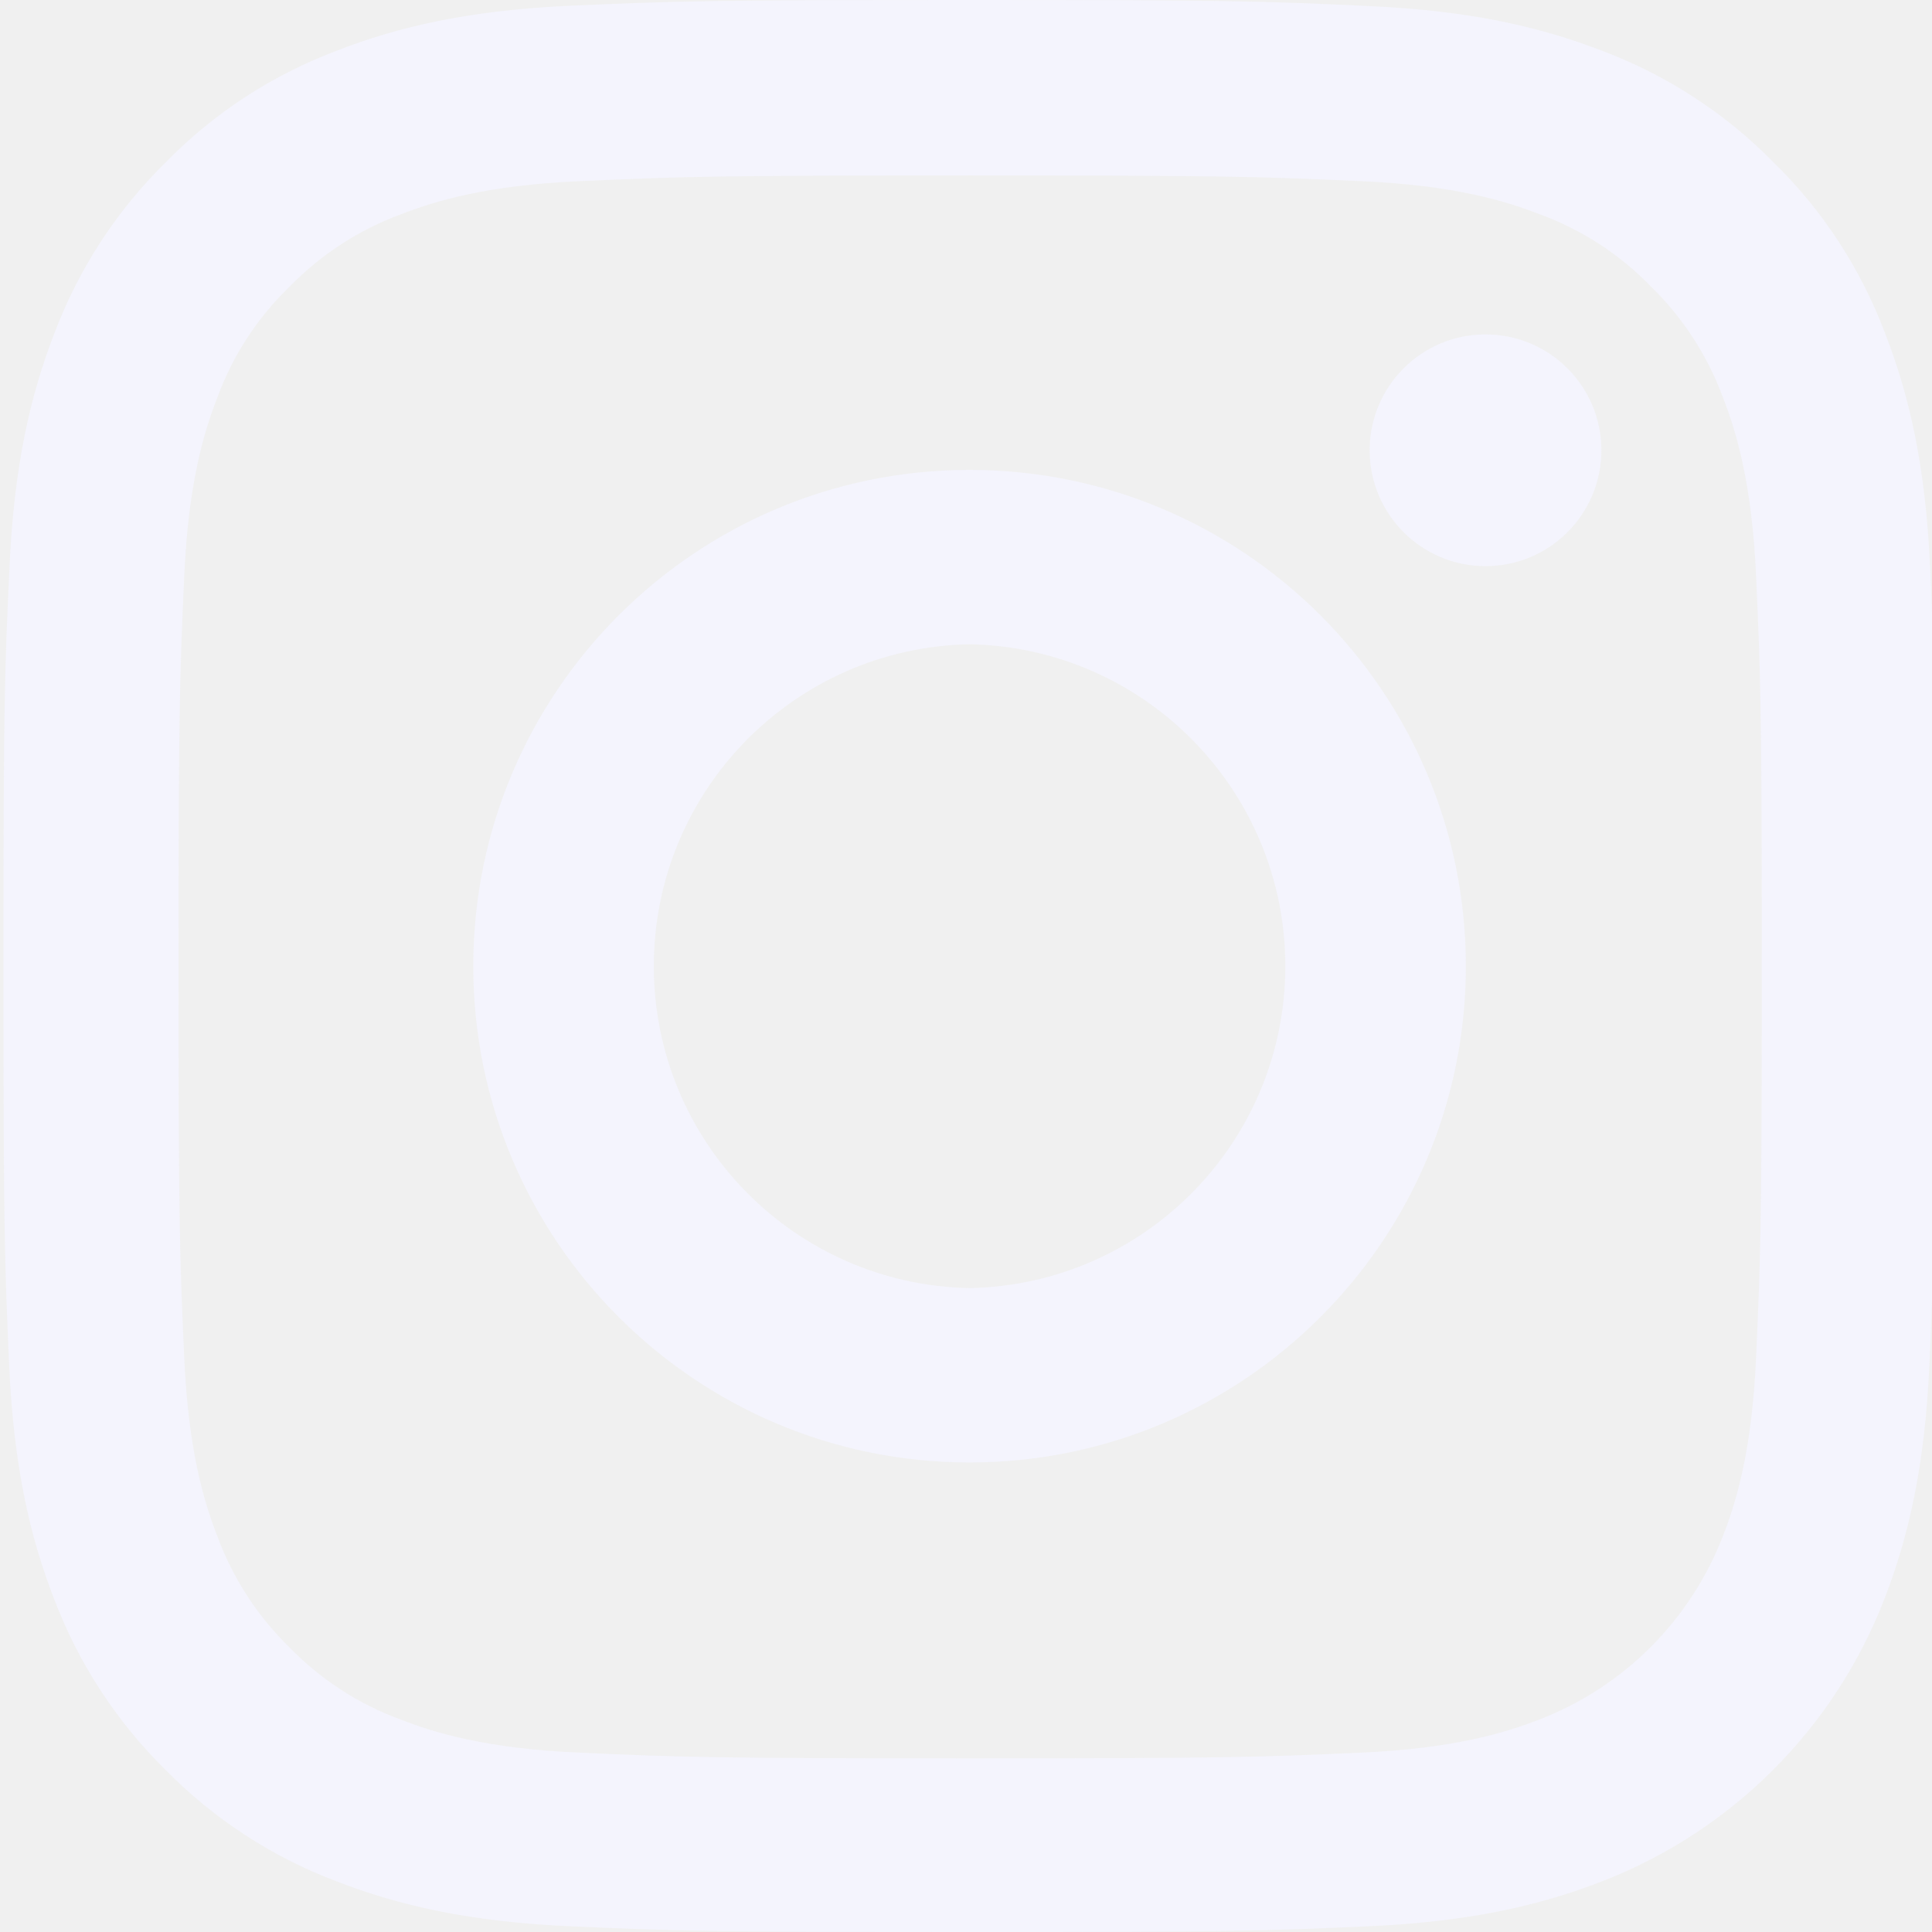
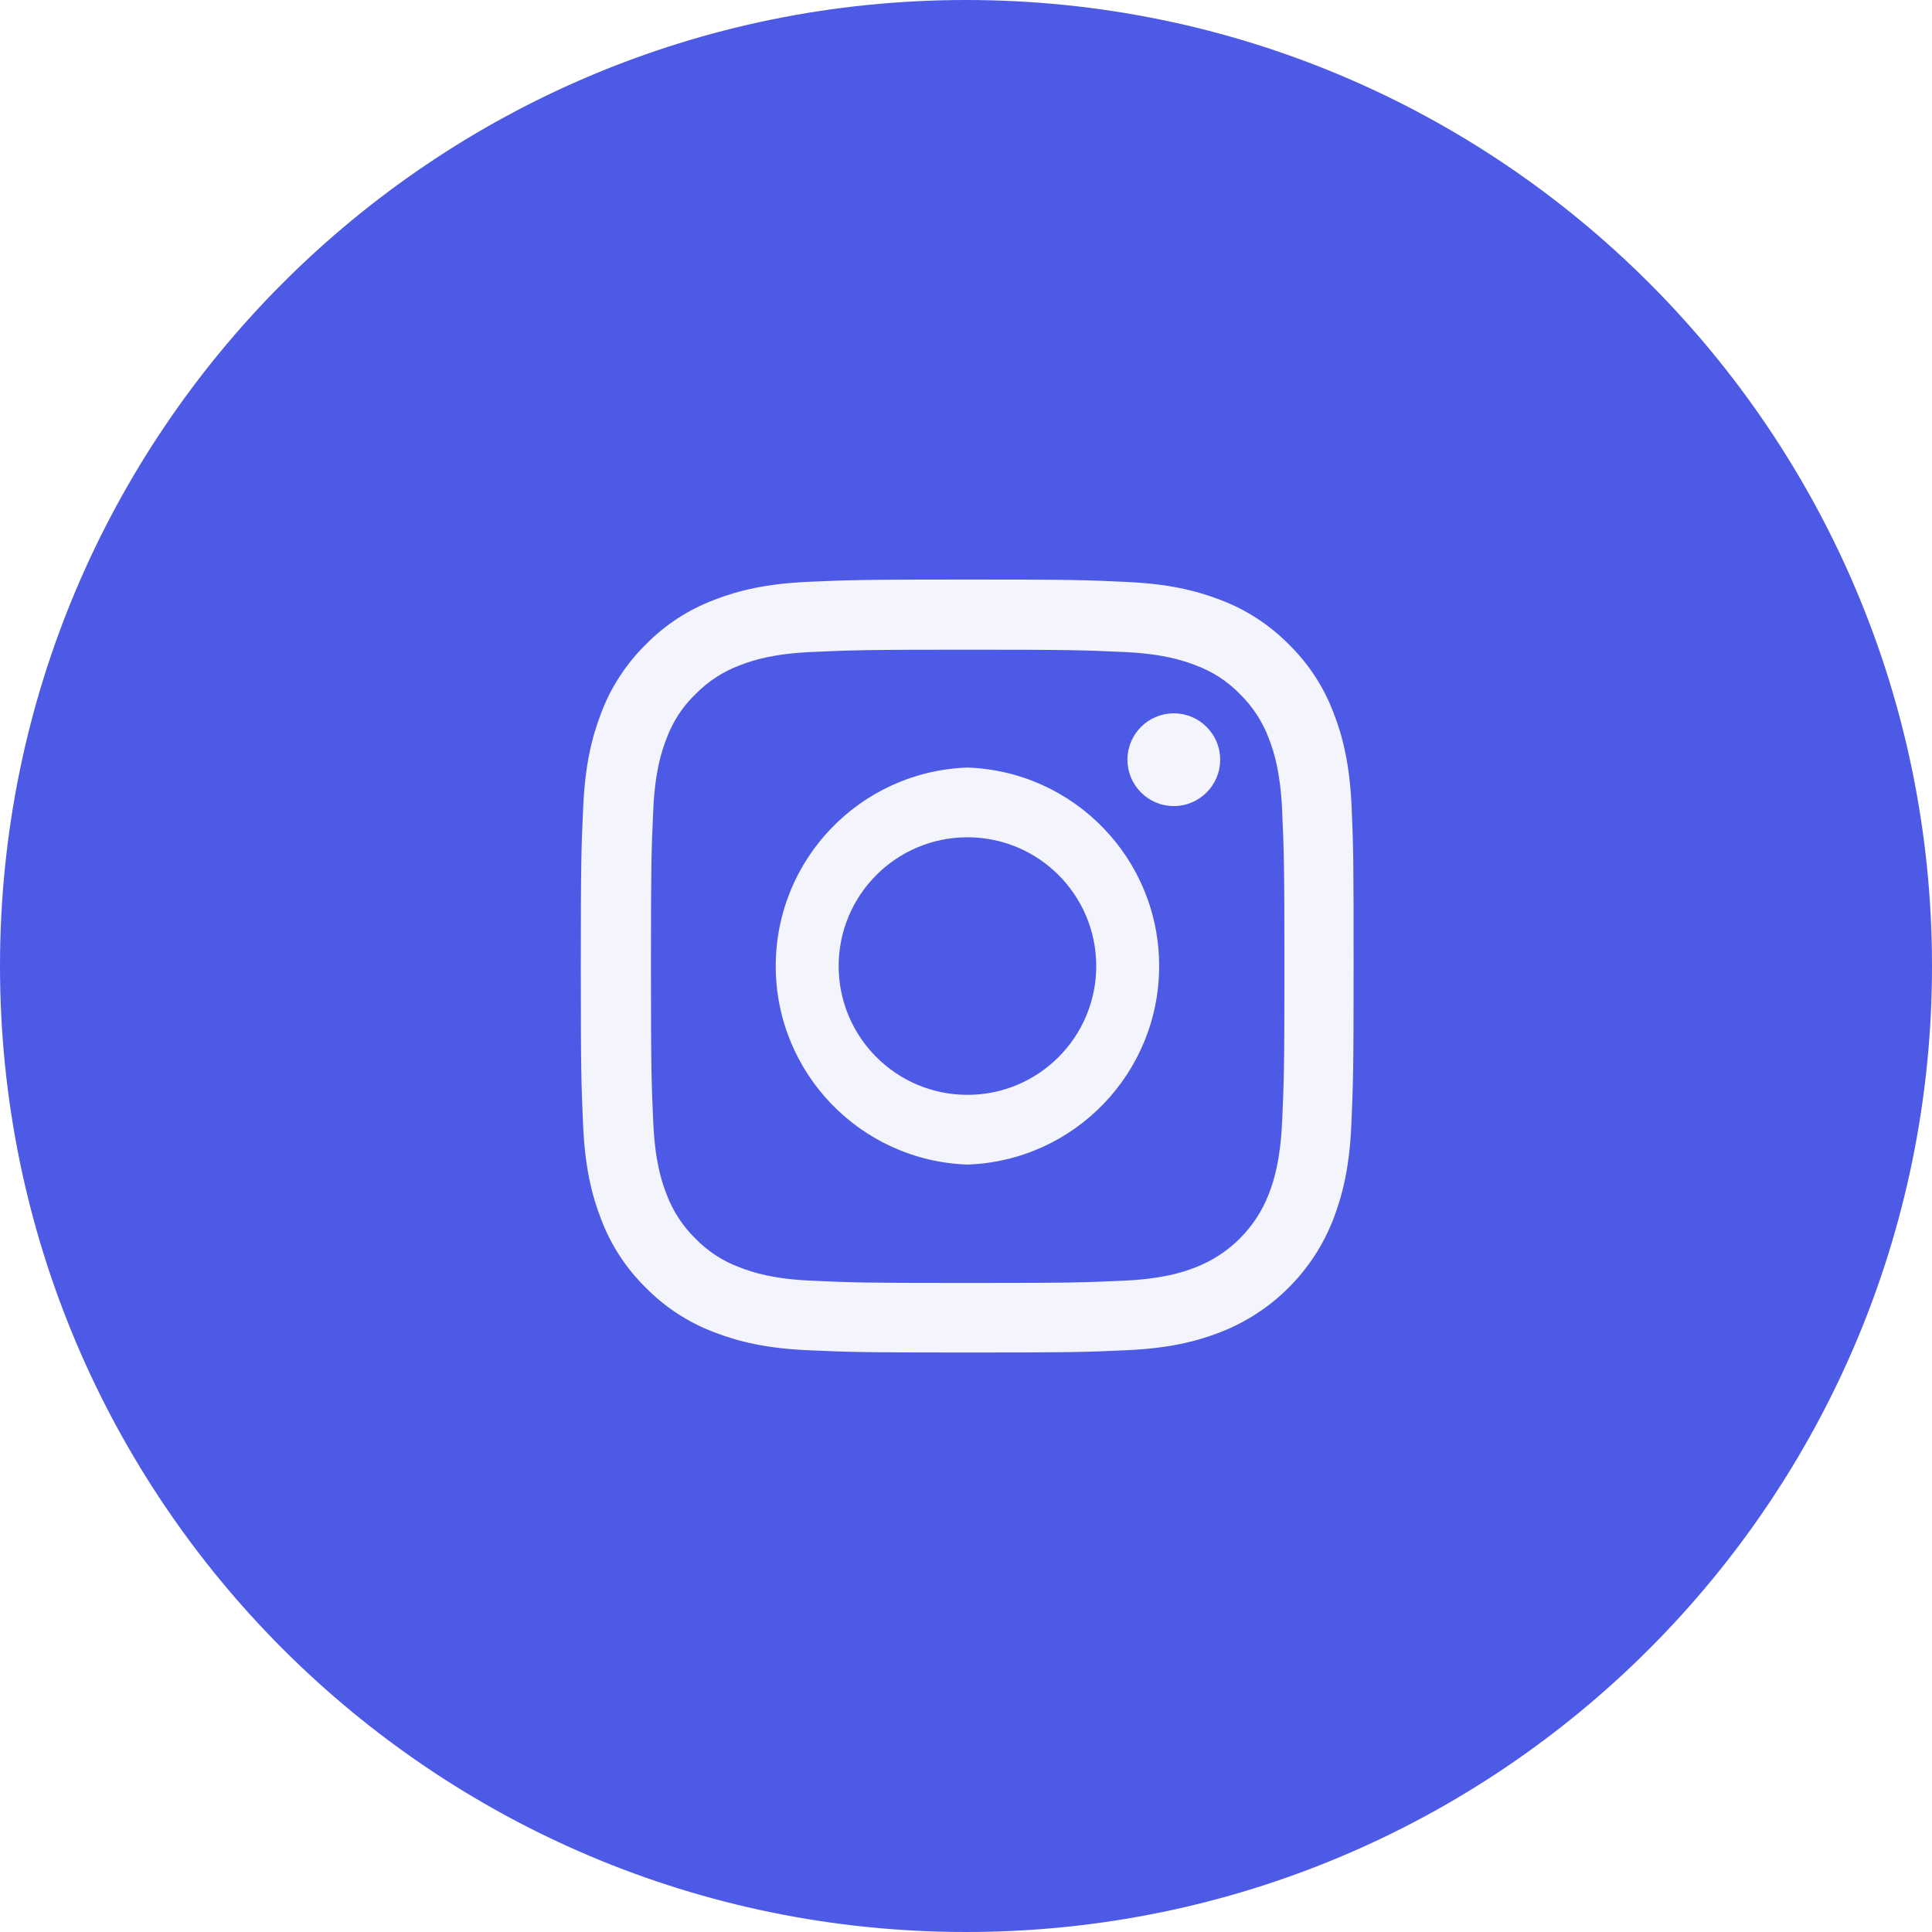
- <svg xmlns="http://www.w3.org/2000/svg" width="32" height="32">
-   <path fill="#f4f4fd" d="M31.969 9.408c-.075-1.7-.35-2.869-.744-3.882a7.803 7.803 0 0 0-1.85-2.838A7.867 7.867 0 0 0 26.543.844C25.524.45 24.361.175 22.661.1 20.948.019 20.404 0 16.06 0s-4.888.019-6.595.094c-1.7.075-2.869.35-3.882.744a7.803 7.803 0 0 0-2.838 1.85A7.867 7.867 0 0 0 .901 5.52C.507 6.539.232 7.702.157 9.402c-.081 1.713-.1 2.257-.1 6.601s.019 4.888.094 6.595c.075 1.7.35 2.869.744 3.882a7.895 7.895 0 0 0 1.85 2.838 7.867 7.867 0 0 0 2.832 1.844c1.019.394 2.182.669 3.882.744 1.706.075 2.25.094 6.595.094s4.888-.019 6.595-.094c1.7-.075 2.869-.35 3.882-.744a8.181 8.181 0 0 0 4.682-4.682c.394-1.019.669-2.182.744-3.882.075-1.707.094-2.25.094-6.595s-.006-4.888-.081-6.595zm-2.882 13.065c-.069 1.563-.331 2.407-.55 2.969a5.31 5.31 0 0 1-3.038 3.038c-.563.219-1.413.481-2.969.55-1.688.075-2.194.094-6.464.094s-4.782-.019-6.464-.094c-1.563-.069-2.407-.331-2.969-.55a4.926 4.926 0 0 1-1.838-1.194 4.974 4.974 0 0 1-1.194-1.838c-.219-.563-.481-1.413-.55-2.969-.075-1.688-.094-2.194-.094-6.464s.019-4.782.094-6.464c.069-1.563.331-2.407.55-2.969a4.868 4.868 0 0 1 1.2-1.838A4.974 4.974 0 0 1 6.639 3.55c.563-.219 1.413-.481 2.969-.55 1.688-.075 2.194-.094 6.464-.094 4.276 0 4.782.019 6.464.094 1.563.069 2.407.331 2.969.55a4.914 4.914 0 0 1 1.838 1.194 4.974 4.974 0 0 1 1.194 1.838c.219.563.481 1.413.55 2.969.075 1.688.094 2.194.094 6.464s-.019 4.77-.094 6.458z" />
-   <path fill="#f4f4fd" d="M16.059 7.783c-4.538 0-8.22 3.682-8.22 8.22s3.682 8.22 8.22 8.22 8.22-3.682 8.22-8.22-3.682-8.22-8.22-8.22zm0 13.552a5.333 5.333 0 0 1 0-10.664 5.333 5.333 0 0 1 0 10.664zM26.524 7.458a1.919 1.919 0 1 1-3.838 0 1.919 1.919 0 0 1 3.838 0z" />
+ <svg xmlns="http://www.w3.org/2000/svg" width="32" height="32" viewBox="0 0 32 32">
+   <path fill="#fff" d="M0 0h32v32H0z" />
+   <path fill="#4d5ae5" d="M32 16c0 4.418-1.791 8.418-4.686 11.314S20.419 32 16 32c-4.418 0-8.418-1.791-11.314-4.686S0 20.419 0 16c0-4.418 1.791-8.418 4.686-11.314S11.581 0 16 0c4.418 0 8.418 1.791 11.314 4.686S32 11.581 32 16z" />
+   <path fill="#f4f4fd" d="M22.387 13.363c-.03-.68-.14-1.148-.298-1.553a3.136 3.136 0 0 0-.74-1.135 3.153 3.153 0 0 0-1.133-.738c-.408-.158-.873-.268-1.553-.298-.685-.033-.903-.04-2.641-.04s-1.955.008-2.638.038c-.68.03-1.148.14-1.553.298-.43.163-.815.413-1.135.74-.325.32-.578.708-.738 1.133-.158.408-.268.873-.298 1.553-.032.685-.04.903-.04 2.641s.008 1.955.038 2.638c.03.68.14 1.148.298 1.553.162.43.415.815.74 1.135.32.325.708.578 1.133.738.408.158.873.268 1.553.298.683.03.9.038 2.638.038s1.955-.007 2.638-.038c.68-.03 1.148-.14 1.553-.298a3.278 3.278 0 0 0 1.873-1.873c.157-.408.268-.873.298-1.553.03-.683.038-.9.038-2.638s-.003-1.955-.033-2.638zm-1.152 5.226c-.028.625-.133.963-.22 1.188-.215.558-.658 1-1.215 1.215-.225.088-.565.192-1.188.22-.675.03-.878.038-2.585.038s-1.913-.007-2.586-.038c-.625-.027-.963-.132-1.188-.22a1.966 1.966 0 0 1-.735-.478 1.998 1.998 0 0 1-.478-.735c-.088-.225-.193-.565-.22-1.188-.03-.675-.038-.878-.038-2.586s.007-1.913.038-2.585c.027-.625.132-.963.22-1.188.103-.278.265-.53.48-.735.207-.212.458-.375.735-.478.225-.088.565-.192 1.188-.22.675-.03.878-.038 2.586-.038 1.71 0 1.913.008 2.586.038.625.028.963.133 1.188.22.277.102.53.265.735.478.212.208.375.458.478.735.088.225.192.565.22 1.188.03.675.038.878.038 2.585s-.008 1.908-.038 2.583z" />
+   <path fill="#f4f4fd" d="M16.024 12.713a3.29 3.29 0 0 0 0 6.576 3.29 3.29 0 0 0 0-6.576zm0 5.421a2.133 2.133 0 1 1 0-4.266 2.133 2.133 0 0 1 0 4.266zM20.21 12.583a.768.768 0 1 1-1.536 0 .768.768 0 0 1 1.536 0z" />
</svg>
